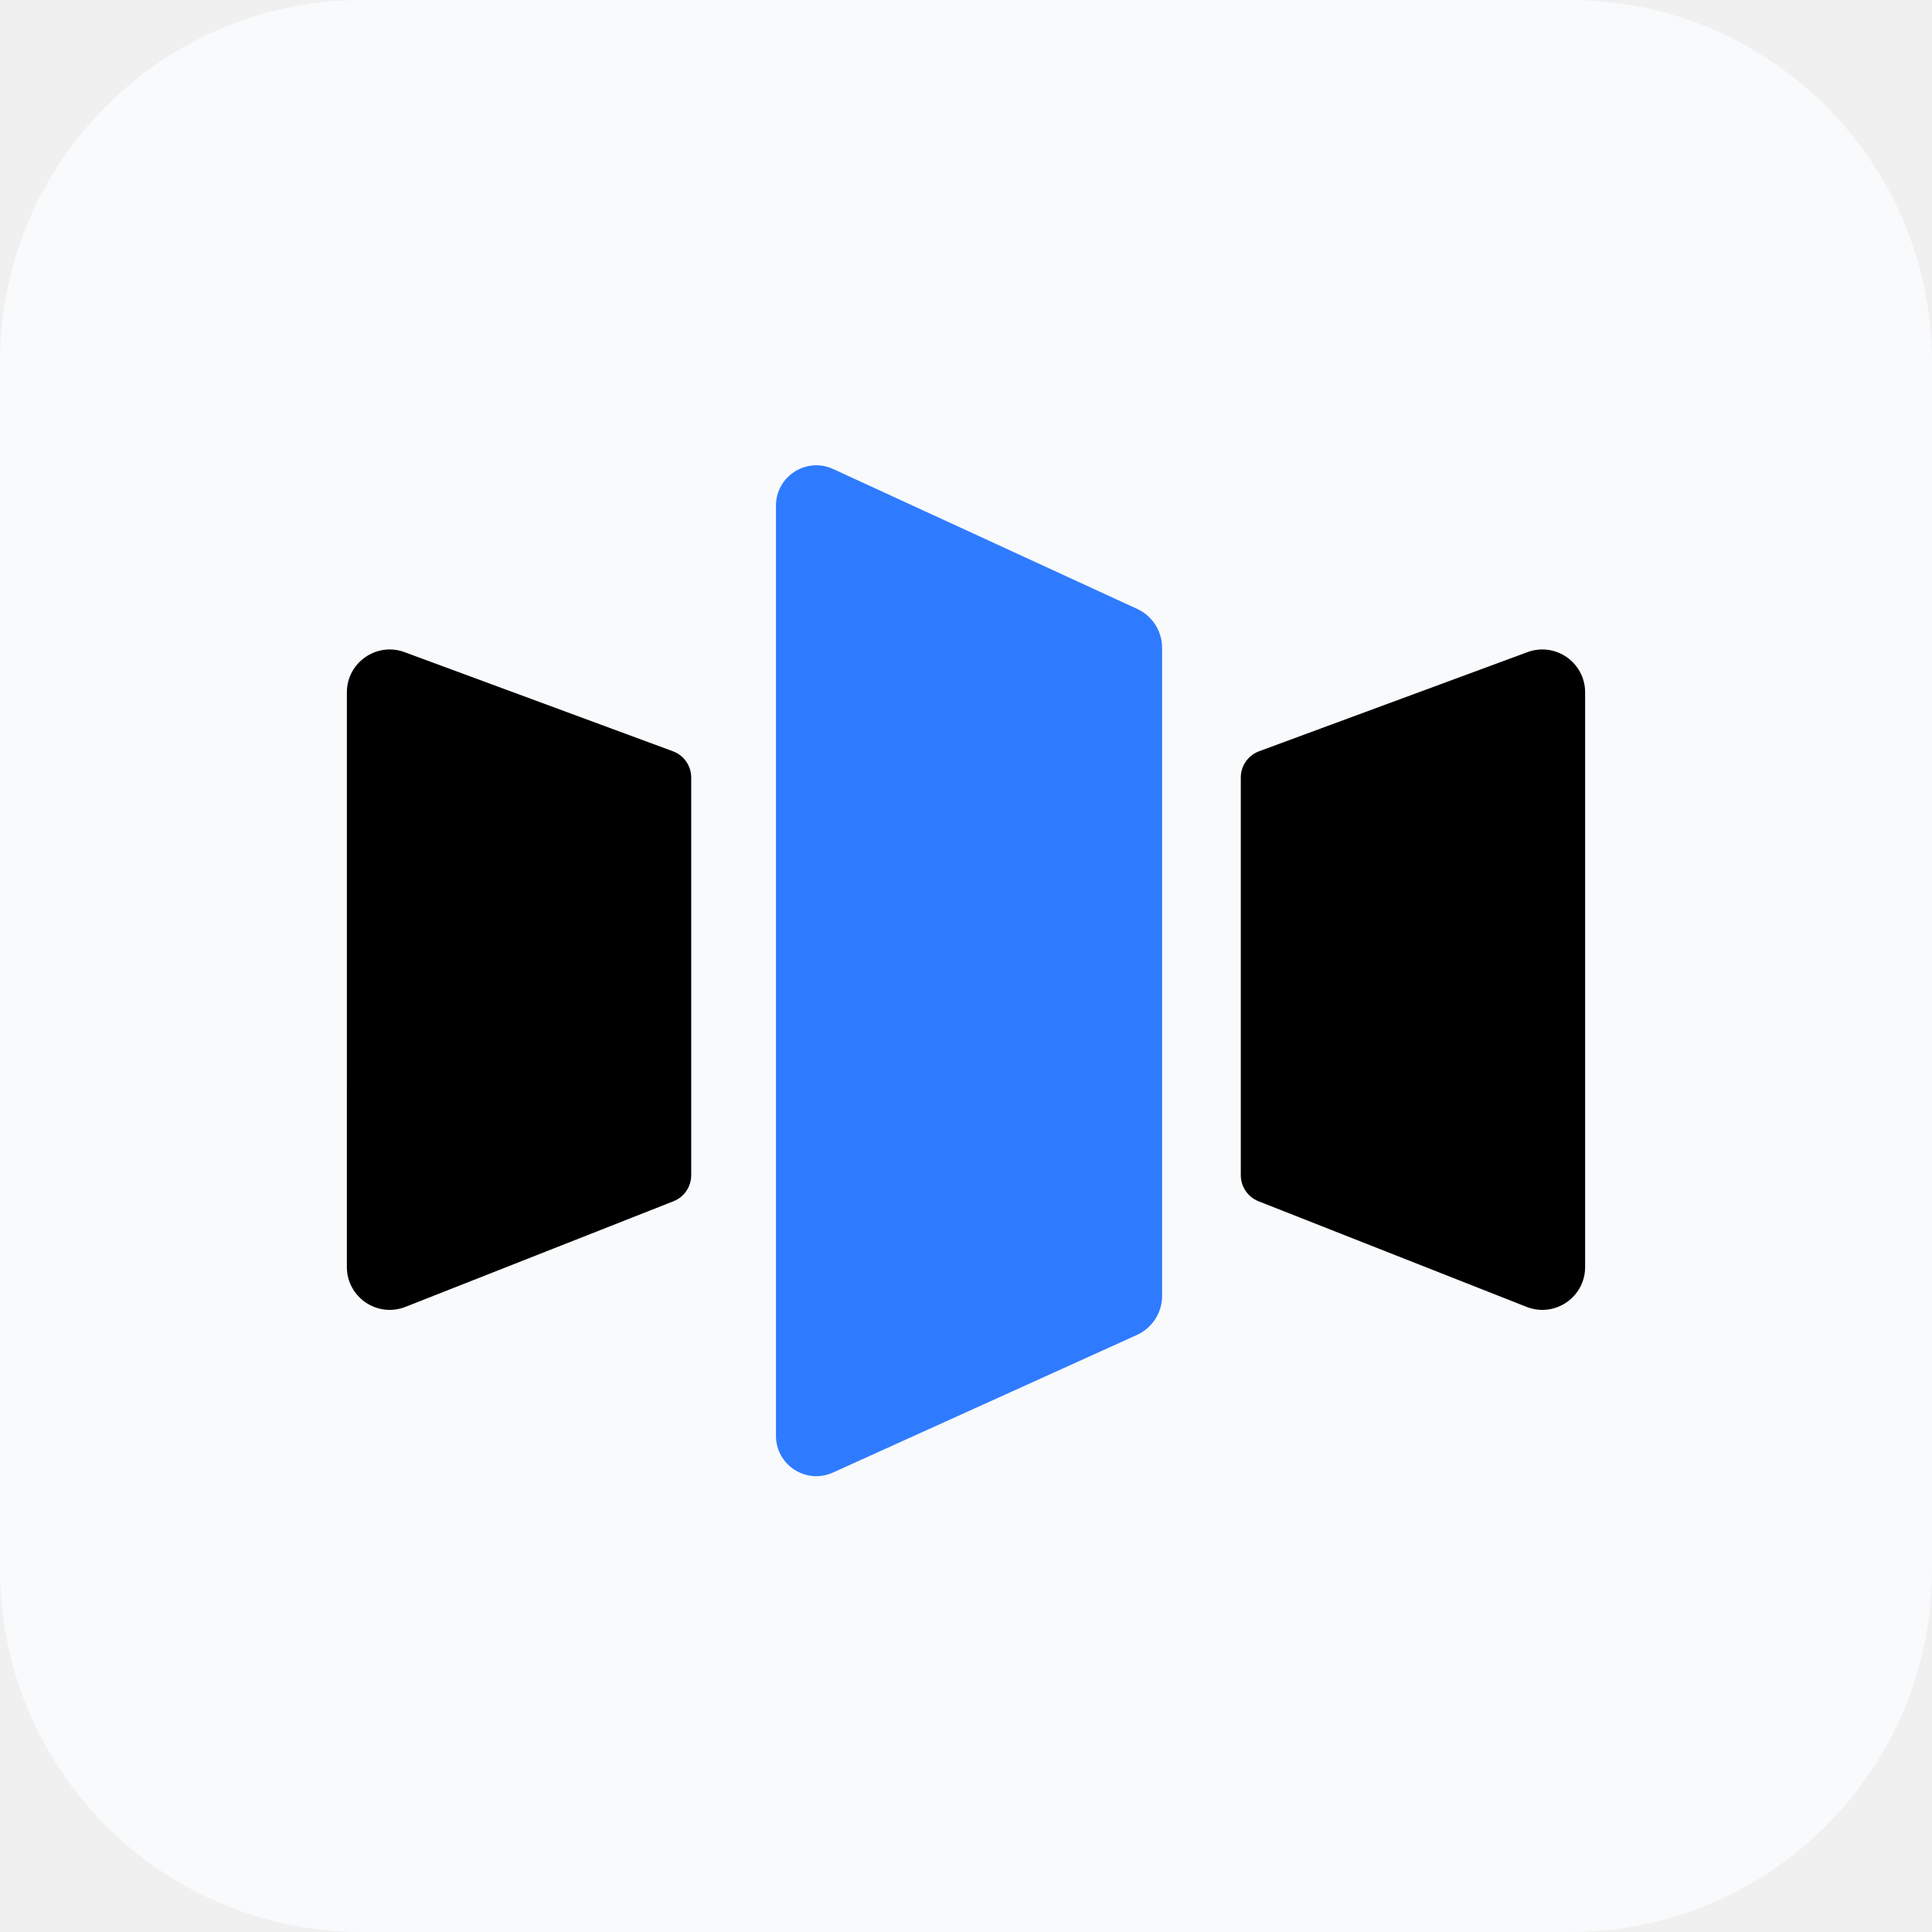
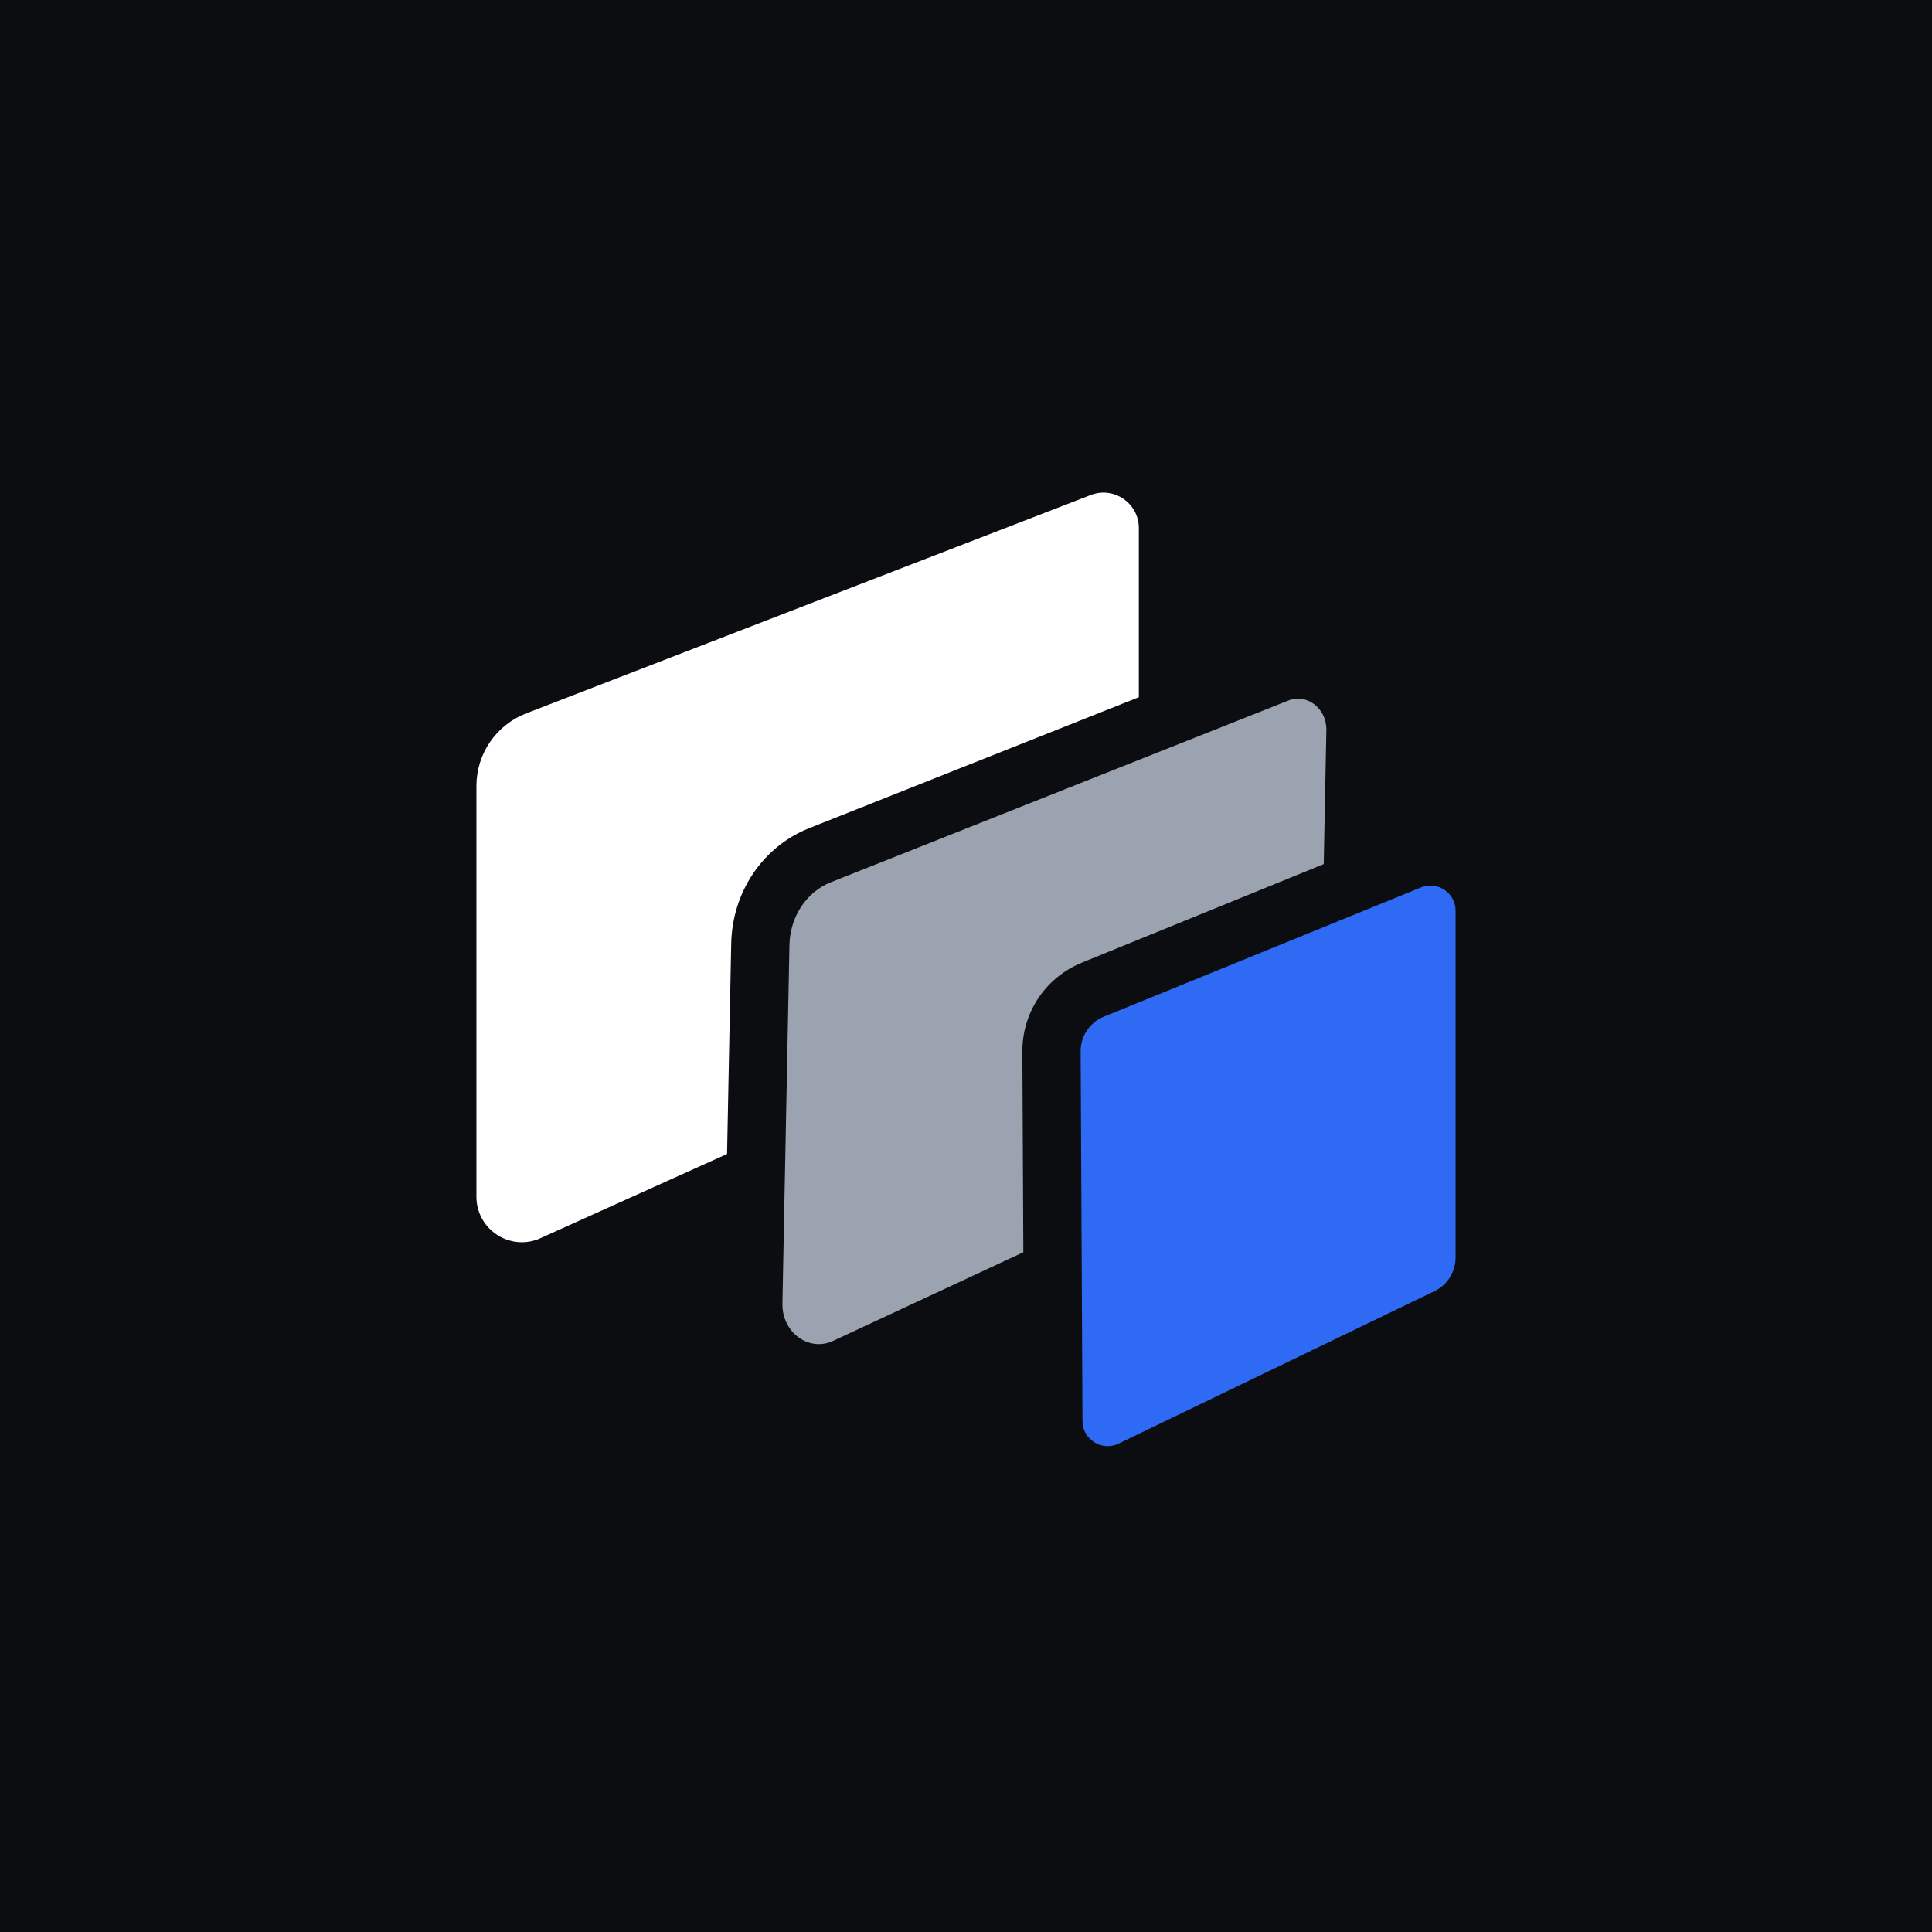
<svg xmlns="http://www.w3.org/2000/svg" viewBox="0 0 512 512" width="512" height="512">
-   <rect width="512" height="512" rx="96" fill="#f8fafc" />
-   <svg viewBox="580 440 340 280" width="340" height="280" fill="none" x="86" y="116">
-     <path fill="#000000" d="M 585.926 612.285 L 585.926 507.48 C 585.926 499.574 593.801 494.086 601.215 496.828 L 672.324 523.09 C 675.242 524.164 677.176 526.945 677.176 530.051 L 677.176 635.445 C 677.176 638.492 675.309 641.23 672.477 642.348 L 601.445 670.336 C 593.992 673.273 585.922 667.777 585.922 659.77 L 585.922 612.285 Z M 585.926 612.285 " fill-opacity="1" fill-rule="nonzero" />
-     <path fill="#000000" d="M 914.074 612.285 L 914.074 507.48 C 914.074 499.574 906.199 494.086 898.785 496.828 L 827.676 523.09 C 824.758 524.164 822.824 526.945 822.824 530.051 L 822.824 635.445 C 822.824 638.492 824.691 641.23 827.523 642.348 L 898.555 670.336 C 906.008 673.273 914.078 667.777 914.078 659.77 L 914.078 612.285 Z M 914.074 612.285 " fill-opacity="1" fill-rule="nonzero" />
-     <path fill="#2f7bff" d="M 699.641 587.199 L 699.641 458.008 C 699.641 450.211 707.715 445.039 714.801 448.297 L 795.344 485.359 C 799.383 487.219 801.973 491.258 801.973 495.703 L 801.973 667.41 C 801.973 671.883 799.352 675.941 795.281 677.785 L 714.738 714.242 C 707.664 717.445 699.641 712.273 699.641 704.508 Z M 699.641 587.199 " fill-opacity="1" fill-rule="nonzero" />
+   <rect width="512" height="512" fill="#0B0D10" />
+   <svg x="118" y="118" width="276" height="276" viewBox="440 422 620 600" preserveAspectRatio="xMidYMid meet">
+     <path fill="#2f6af5" d="M 1020.855 675.23 L 997.227 684.863 L 962.23 699.125 L 832.062 752.164 C 823.664 755.582 818.219 763.75 818.25 772.805 L 818.77 876.273 L 818.961 914.461 L 819.344 992.93 C 819.395 1003.93 830.898 1011.113 840.805 1006.344 L 1028.938 915.555 C 1036.586 911.863 1041.461 904.105 1041.461 895.586 L 1041.461 689.094 C 1041.461 678.457 1030.695 671.227 1020.855 675.23 Z M 1020.855 675.23 " fill-opacity="1" fill-rule="nonzero" />
+     <path fill="#ffffff" d="M 824.188 441.645 L 488.168 571.605 C 470.301 578.512 458.539 595.668 458.539 614.824 L 458.539 859.324 C 458.539 878.395 477.695 891.488 495.457 884.57 L 607.758 833.914 L 610.219 708.793 C 610.824 677.93 629.043 650.918 656.645 639.949 L 852.895 561.98 L 852.895 461.312 C 852.898 446.48 838.012 436.281 824.188 441.645 Z M 824.188 441.645 " fill-opacity="1" fill-rule="nonzero" />
+     <path fill="#9ca3b0" d="M 941.793 564.008 L 852.898 599.312 L 669.461 672.176 C 654.992 677.938 645.227 692.73 644.895 709.457 L 642.762 818.094 L 640.711 922.969 C 640.383 939.625 655.562 951.367 669.945 945.613 L 784.137 892.398 L 783.551 772.969 C 783.512 766.012 784.73 759.281 787.02 753.02 C 792.414 738.289 803.793 726.211 818.957 720.02 L 850.844 707.023 L 962.969 661.344 L 964.531 581.625 C 964.801 568.688 953 559.543 941.793 564.008 Z M 941.793 564.008 " fill-opacity="1" fill-rule="nonzero" />
  </svg>
</svg>
